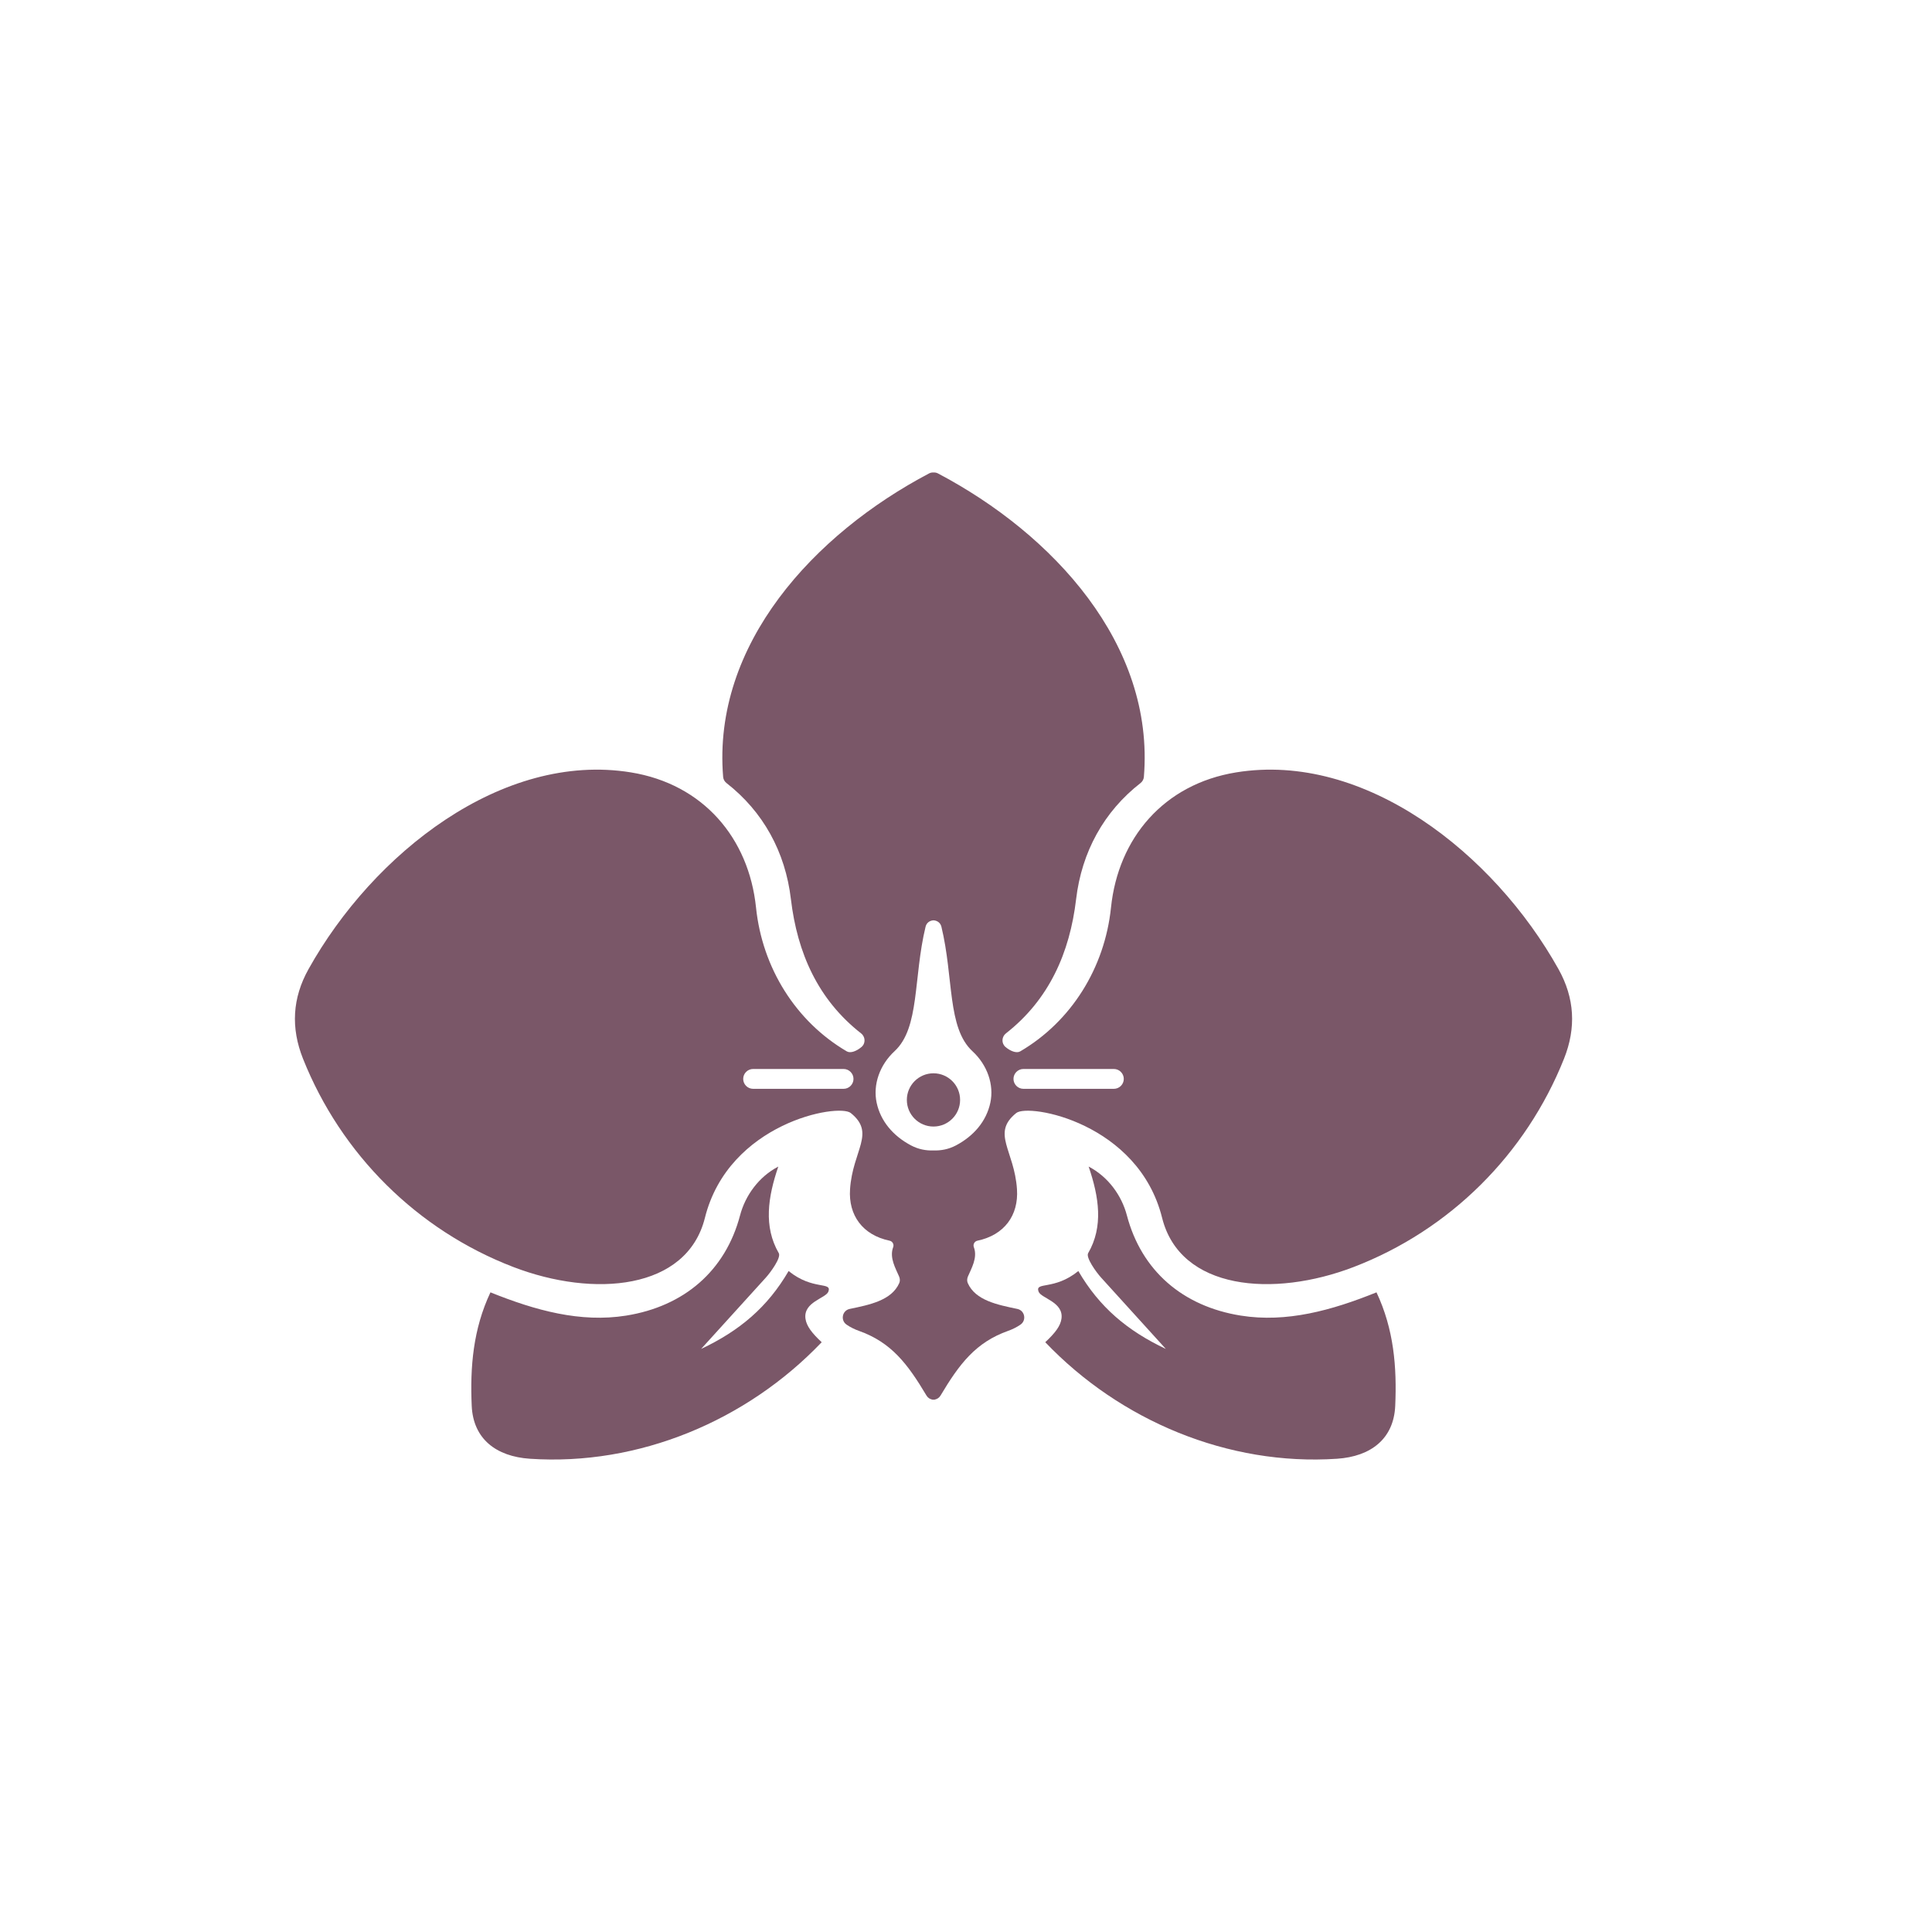
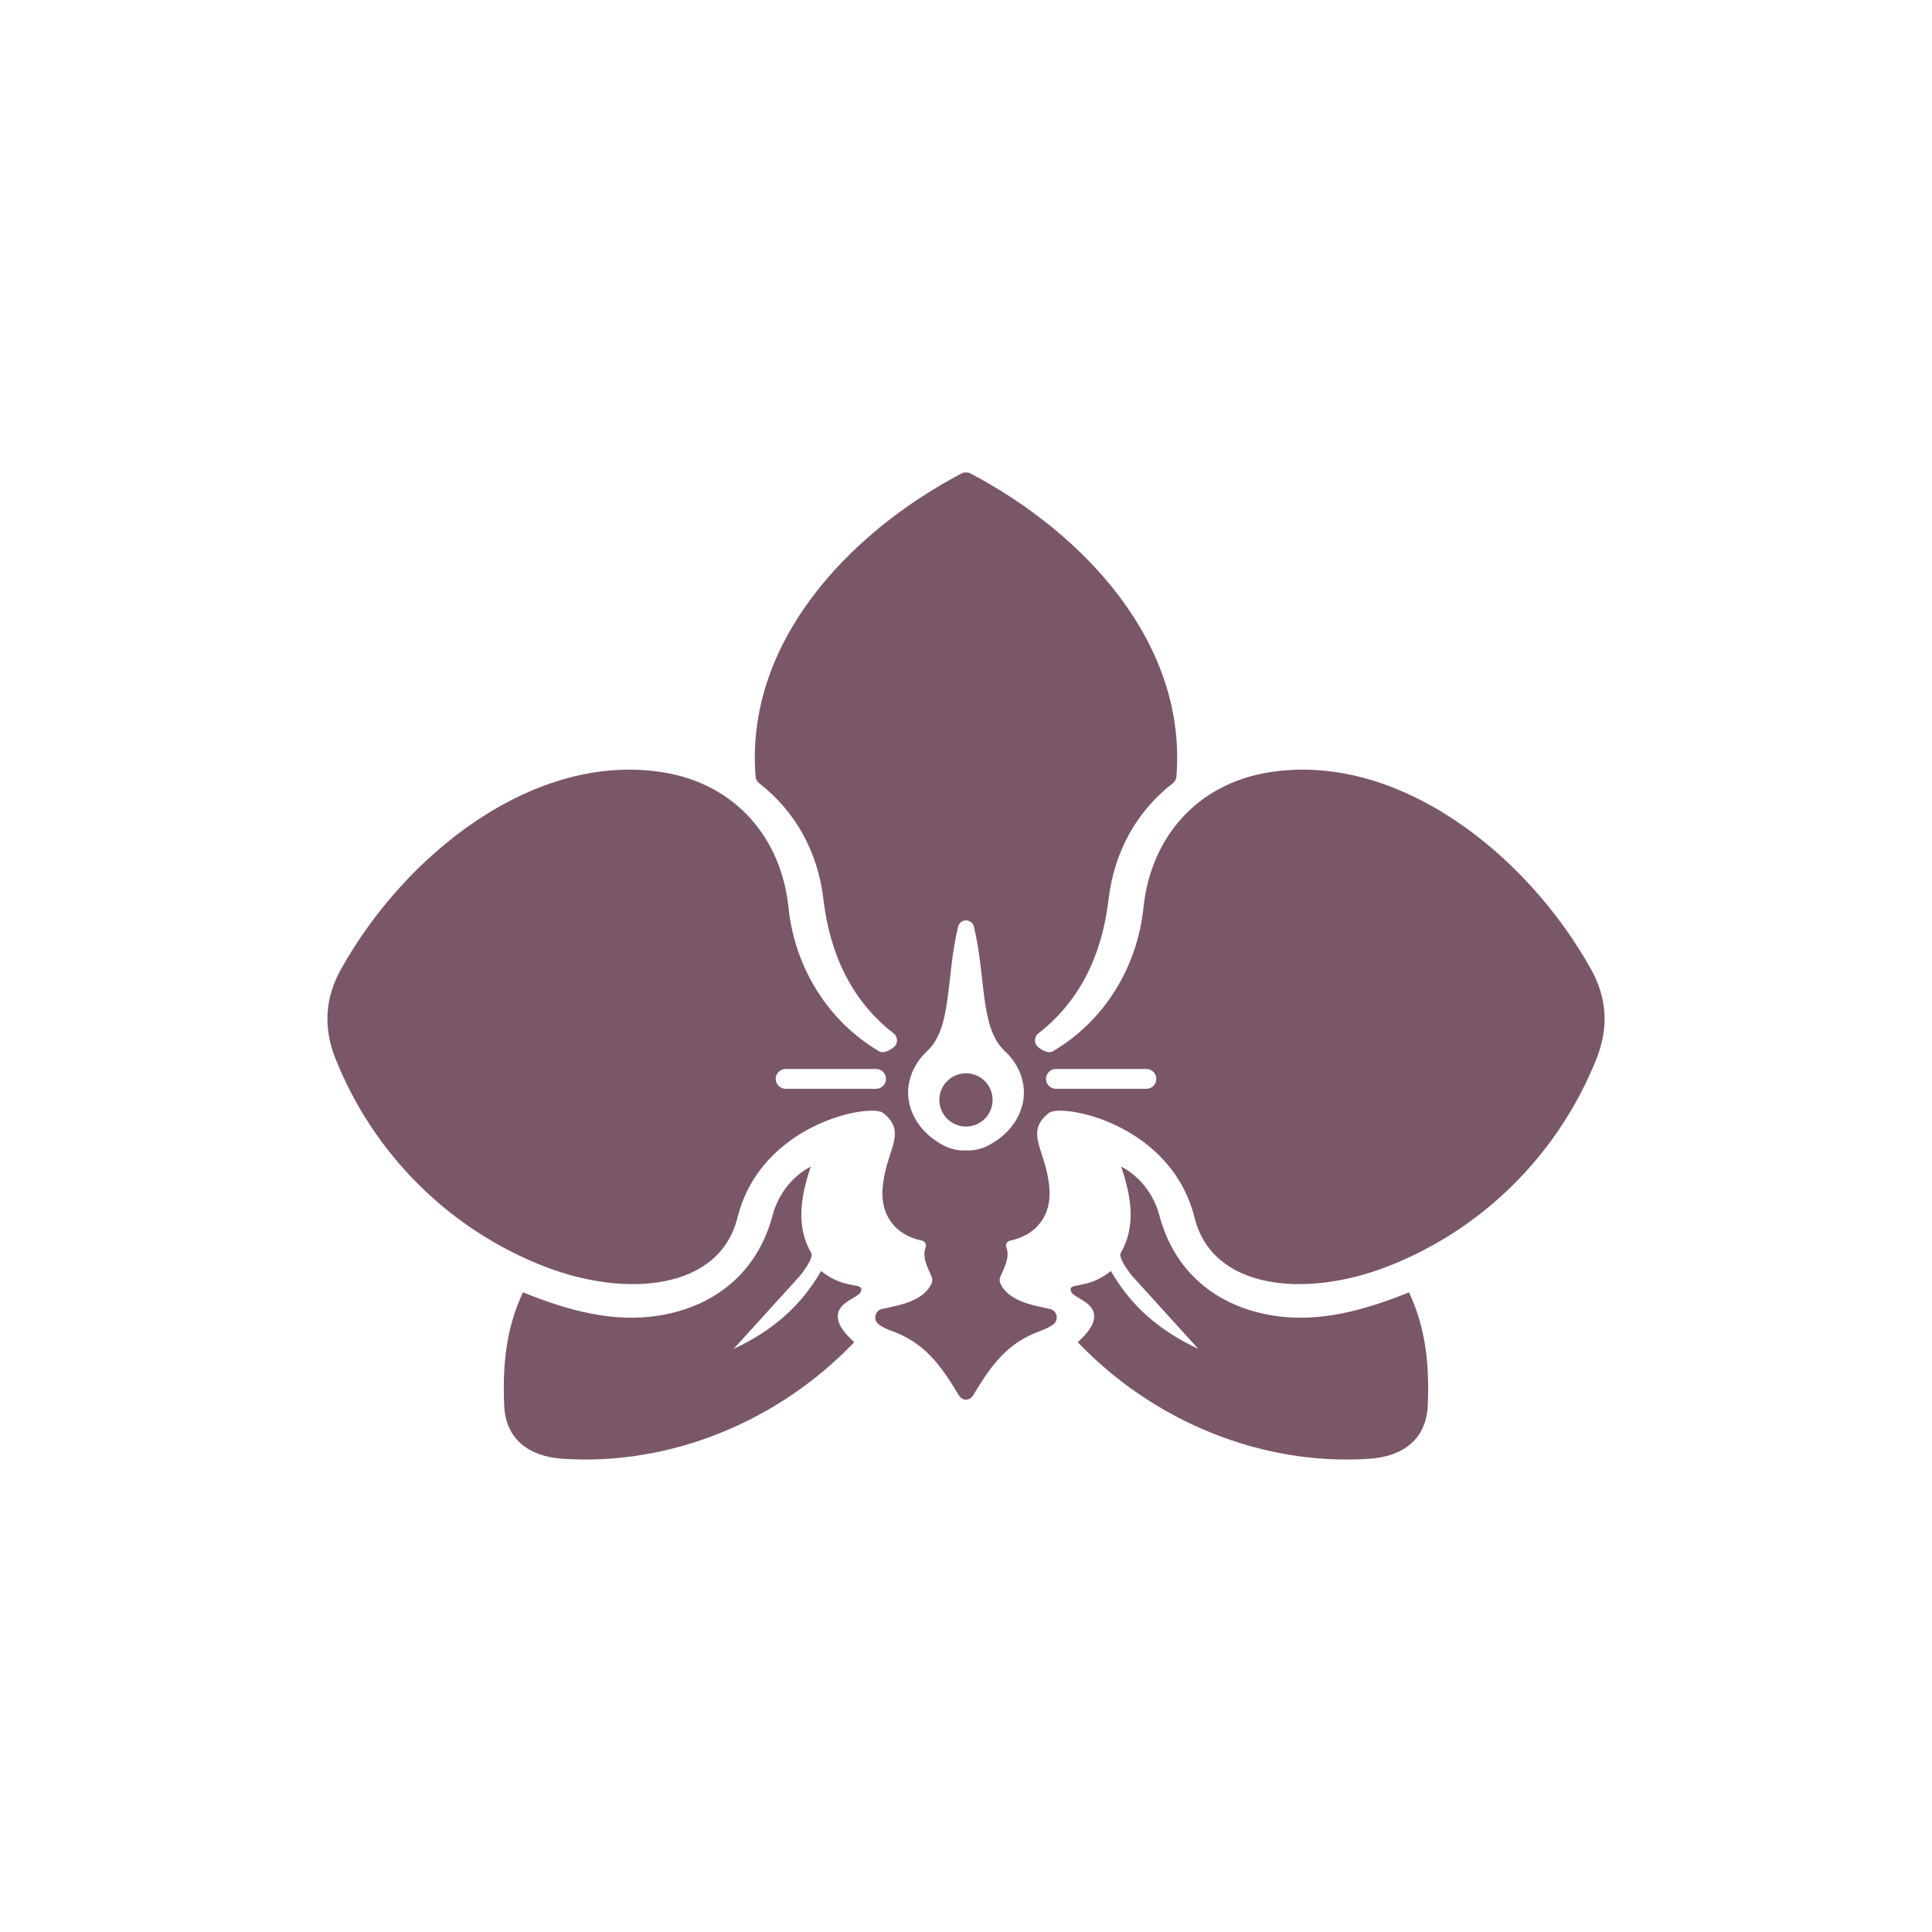
<svg xmlns="http://www.w3.org/2000/svg" id="Logo" viewBox="0 0 1024 1024">
-   <defs>
-     <style>
-       .cls-1 {
-         fill: #7a5768;
-       }
-     </style>
-   </defs>
  <g id="MBW_Brandmark" data-name="MBW Brandmark">
-     <path class="cls-1" d="M826.03,513.65c-34.2-61.26-102.59-115.35-170.85-104.27-38.33,6.22-62.51,34.8-66.33,71.64-3.32,32-21.09,60.4-48.11,76.23-1.97,1.15-5.23-.14-7.8-2.33-2.25-1.92-2.1-5.38.23-7.21,22.81-17.86,33.82-42.59,37.2-71.18,2.96-25,14.71-46.36,34.11-61.48,1.02-.79,1.69-1.97,1.8-3.25,5.79-70.33-48.27-128.84-109.23-160.92-.71-.37-1.49-.48-2.27-.46-.78-.02-1.56.09-2.27.46-60.96,32.08-115.02,90.59-109.23,160.92.11,1.28.78,2.46,1.8,3.25,19.4,15.13,31.16,36.48,34.11,61.48,3.38,28.59,14.39,53.32,37.2,71.18,2.33,1.82,2.48,5.29.23,7.21-2.57,2.19-5.83,3.48-7.8,2.33-27.02-15.83-44.79-44.23-48.11-76.23-3.83-36.84-28-65.42-66.33-71.64-68.26-11.08-136.65,43.01-170.85,104.27-8.56,15.33-9.47,31.1-2.92,47.52,20.19,50.63,60.47,90.76,111.42,110.35,42.71,16.42,92.03,12.26,101.59-26.04,12.59-50.42,70.78-60.82,77.31-55.55,13.34,10.74,1,19.65-.39,40.39-.93,13.86,6.74,24.3,20.95,27.27,1.55.32,2.47,1.95,1.91,3.43-2.12,5.62,1.35,11.3,3.16,15.6.47,1.11.54,2.37.05,3.47-4.09,9.19-15.77,11.49-26.26,13.67-3.98.83-4.99,6.03-1.65,8.33,2.08,1.43,4.42,2.54,6.45,3.26,17.36,6.16,25.94,17.62,35.92,34.34.72,1.2,1.84,1.89,3.04,2.11v.07c.22.02.45-.01.67-.02.23.01.45.05.67.02v-.07c1.2-.23,2.33-.92,3.04-2.11,9.98-16.72,18.56-28.18,35.92-34.34,2.03-.72,4.37-1.82,6.45-3.26,3.35-2.3,2.33-7.5-1.65-8.33-10.49-2.19-22.18-4.48-26.26-13.67-.49-1.1-.41-2.36.05-3.47,1.81-4.3,5.28-9.98,3.16-15.6-.56-1.48.36-3.11,1.91-3.43,14.21-2.97,21.88-13.41,20.95-27.27-1.39-20.74-13.73-29.65-.39-40.39,6.54-5.26,64.72,5.14,77.31,55.55,9.56,38.3,58.88,42.46,101.59,26.04,50.95-19.59,91.22-59.71,111.42-110.35,6.55-16.42,5.64-32.19-2.92-47.52ZM447.11,577.1h-47.94c-2.89,0-5.26-2.37-5.26-5.26s2.37-5.26,5.26-5.26h47.94c2.89,0,5.26,2.37,5.26,5.26s-2.37,5.26-5.26,5.26ZM524.9,584.46c-2.09,9.81-8.77,17.63-18.22,22.63-3.91,2.07-7.95,2.8-11.91,2.67-3.97.14-8.01-.6-11.91-2.67-9.45-5-16.13-12.82-18.22-22.63-2.04-9.54,1.58-19.99,9.5-27.31,13.43-12.4,9.88-38.9,16.43-65.96.54-2.22,2.34-3.3,4.2-3.4,1.86.11,3.66,1.18,4.2,3.4,6.55,27.06,3.01,53.55,16.43,65.96,7.93,7.32,11.54,17.77,9.5,27.31ZM590.37,577.1h-47.94c-2.89,0-5.26-2.37-5.26-5.26s2.37-5.26,5.26-5.26h47.94c2.89,0,5.26,2.37,5.26,5.26s-2.37,5.26-5.26,5.26Z" />
-     <path class="cls-1" d="M439.05,684.6c-1.33,3.55-13.37,5.44-12.13,14.35.54,3.85,3.35,7.57,8.59,12.45-39.71,41.63-96.95,65.66-154.65,61.77-17.99-1.21-30.07-10.59-30.84-28.05-.9-20.48.69-40.55,9.93-60.15,23.76,9.58,47.69,16.19,71.9,12.33,30.79-4.92,52.66-23.76,60.4-53.14,2.77-10.51,9.9-20.45,20.27-25.86-5.51,16.16-7.91,31.8.25,45.89,1.36,2.35-4.29,10.13-6.88,12.99l-34.28,37.78c20.45-9.66,35.24-22.16,46.37-41.29,12.84,10.42,23.12,5.44,21.07,10.92Z" />
-     <path class="cls-1" d="M571.54,673.67c11.13,19.12,25.92,31.62,46.37,41.29l-34.28-37.78c-2.59-2.86-8.24-10.64-6.88-12.99,8.16-14.09,5.76-29.73.25-45.89,10.38,5.41,17.5,15.35,20.27,25.86,7.74,29.38,29.61,48.23,60.4,53.14,24.21,3.86,48.14-2.74,71.9-12.33,9.24,19.6,10.83,39.67,9.93,60.15-.77,17.46-12.85,26.84-30.84,28.05-57.7,3.88-114.94-20.15-154.65-61.77,5.25-4.89,8.06-8.61,8.59-12.45,1.24-8.9-10.8-10.79-12.13-14.35-2.05-5.49,8.23-.5,21.07-10.92Z" />
-     <circle class="cls-1" cx="494.76" cy="582.98" r="14.11" />
+     <path d="M843.25,513.65c-34.2-61.26-102.59-115.35-170.85-104.27-38.33,6.22-62.51,34.8-66.33,71.64-3.32,32-21.09,60.4-48.11,76.23-1.97,1.15-5.23-.14-7.8-2.33-2.25-1.92-2.1-5.38.23-7.21,22.81-17.86,33.82-42.59,37.2-71.18,2.96-25,14.71-46.36,34.11-61.48,1.02-.79,1.69-1.97,1.8-3.25,5.79-70.33-48.27-128.84-109.23-160.92-.71-.37-1.49-.48-2.27-.46-.78-.02-1.56.09-2.27.46-60.96,32.08-115.02,90.59-109.23,160.92.11,1.28.78,2.46,1.8,3.25,19.4,15.13,31.16,36.48,34.11,61.48,3.38,28.59,14.39,53.32,37.2,71.18,2.33,1.82,2.48,5.29.23,7.21-2.57,2.19-5.83,3.48-7.8,2.33-27.02-15.83-44.79-44.23-48.11-76.23-3.83-36.84-28-65.42-66.33-71.64-68.26-11.08-136.65,43.01-170.85,104.27-8.56,15.33-9.47,31.1-2.92,47.52,20.19,50.63,60.47,90.76,111.42,110.35,42.71,16.42,92.03,12.26,101.59-26.04,12.59-50.42,70.78-60.82,77.31-55.55,13.34,10.74,1,19.65-.39,40.39-.93,13.86,6.74,24.3,20.95,27.27,1.55.32,2.47,1.95,1.91,3.43-2.12,5.62,1.35,11.3,3.16,15.6.47,1.11.54,2.37.05,3.47-4.09,9.19-15.77,11.49-26.26,13.67-3.98.83-4.99,6.03-1.65,8.33,2.08,1.43,4.42,2.54,6.45,3.26,17.36,6.16,25.94,17.62,35.92,34.34.72,1.2,1.84,1.89,3.04,2.11v.07c.22.02.45-.01.67-.02.23.01.45.05.67.02v-.07c1.2-.23,2.33-.92,3.04-2.11,9.98-16.72,18.56-28.18,35.92-34.34,2.03-.72,4.37-1.82,6.45-3.26,3.35-2.3,2.33-7.5-1.65-8.33-10.49-2.19-22.18-4.48-26.26-13.67-.49-1.1-.41-2.36.05-3.47,1.81-4.3,5.28-9.98,3.16-15.6-.56-1.48.36-3.11,1.91-3.43,14.21-2.97,21.88-13.41,20.95-27.27-1.39-20.74-13.73-29.65-.39-40.39,6.54-5.26,64.72,5.14,77.31,55.55,9.56,38.3,58.88,42.46,101.59,26.04,50.95-19.59,91.22-59.71,111.42-110.35,6.55-16.42,5.64-32.19-2.92-47.52ZM464.34,577.1h-47.94c-2.89,0-5.26-2.37-5.26-5.26s2.37-5.26,5.26-5.26h47.94c2.89,0,5.26,2.37,5.26,5.26s-2.37,5.26-5.26,5.26ZM542.13,584.46c-2.09,9.81-8.77,17.63-18.22,22.63-3.91,2.07-7.95,2.8-11.91,2.67-3.97.14-8.01-.6-11.91-2.67-9.45-5-16.13-12.82-18.22-22.63-2.04-9.54,1.58-19.99,9.5-27.31,13.43-12.4,9.88-38.9,16.43-65.96.54-2.22,2.34-3.3,4.2-3.4,1.86.11,3.66,1.18,4.2,3.4,6.55,27.06,3.01,53.55,16.43,65.96,7.93,7.32,11.54,17.77,9.5,27.31ZM607.6,577.1h-47.94c-2.89,0-5.26-2.37-5.26-5.26s2.37-5.26,5.26-5.26h47.94c2.89,0,5.26,2.37,5.26,5.26s-2.37,5.26-5.26,5.26Z" style="fill: #7a5768;" />
+     <path d="M456.28,684.6c-1.33,3.55-13.37,5.44-12.13,14.35.54,3.85,3.35,7.57,8.59,12.45-39.71,41.63-96.95,65.66-154.65,61.77-17.99-1.21-30.07-10.59-30.84-28.05-.9-20.48.69-40.55,9.93-60.15,23.76,9.58,47.69,16.19,71.9,12.33,30.79-4.92,52.66-23.76,60.4-53.14,2.77-10.51,9.9-20.45,20.27-25.86-5.51,16.16-7.91,31.8.25,45.89,1.36,2.35-4.29,10.13-6.88,12.99l-34.28,37.78c20.45-9.66,35.24-22.16,46.37-41.29,12.84,10.42,23.12,5.44,21.07,10.92Z" style="fill: #7a5768;" />
+     <path d="M588.77,673.67c11.13,19.12,25.92,31.62,46.37,41.29l-34.28-37.78c-2.59-2.86-8.24-10.64-6.88-12.99,8.16-14.09,5.76-29.73.25-45.89,10.38,5.41,17.5,15.35,20.27,25.86,7.74,29.38,29.61,48.23,60.4,53.14,24.21,3.86,48.14-2.74,71.9-12.33,9.24,19.6,10.83,39.67,9.93,60.15-.77,17.46-12.85,26.84-30.84,28.05-57.7,3.88-114.94-20.15-154.65-61.77,5.25-4.89,8.06-8.61,8.59-12.45,1.24-8.9-10.8-10.79-12.13-14.35-2.05-5.49,8.23-.5,21.07-10.92Z" style="fill: #7a5768;" />
+     <circle cx="511.99" cy="582.98" r="14.11" style="fill: #7a5768;" />
  </g>
</svg>
